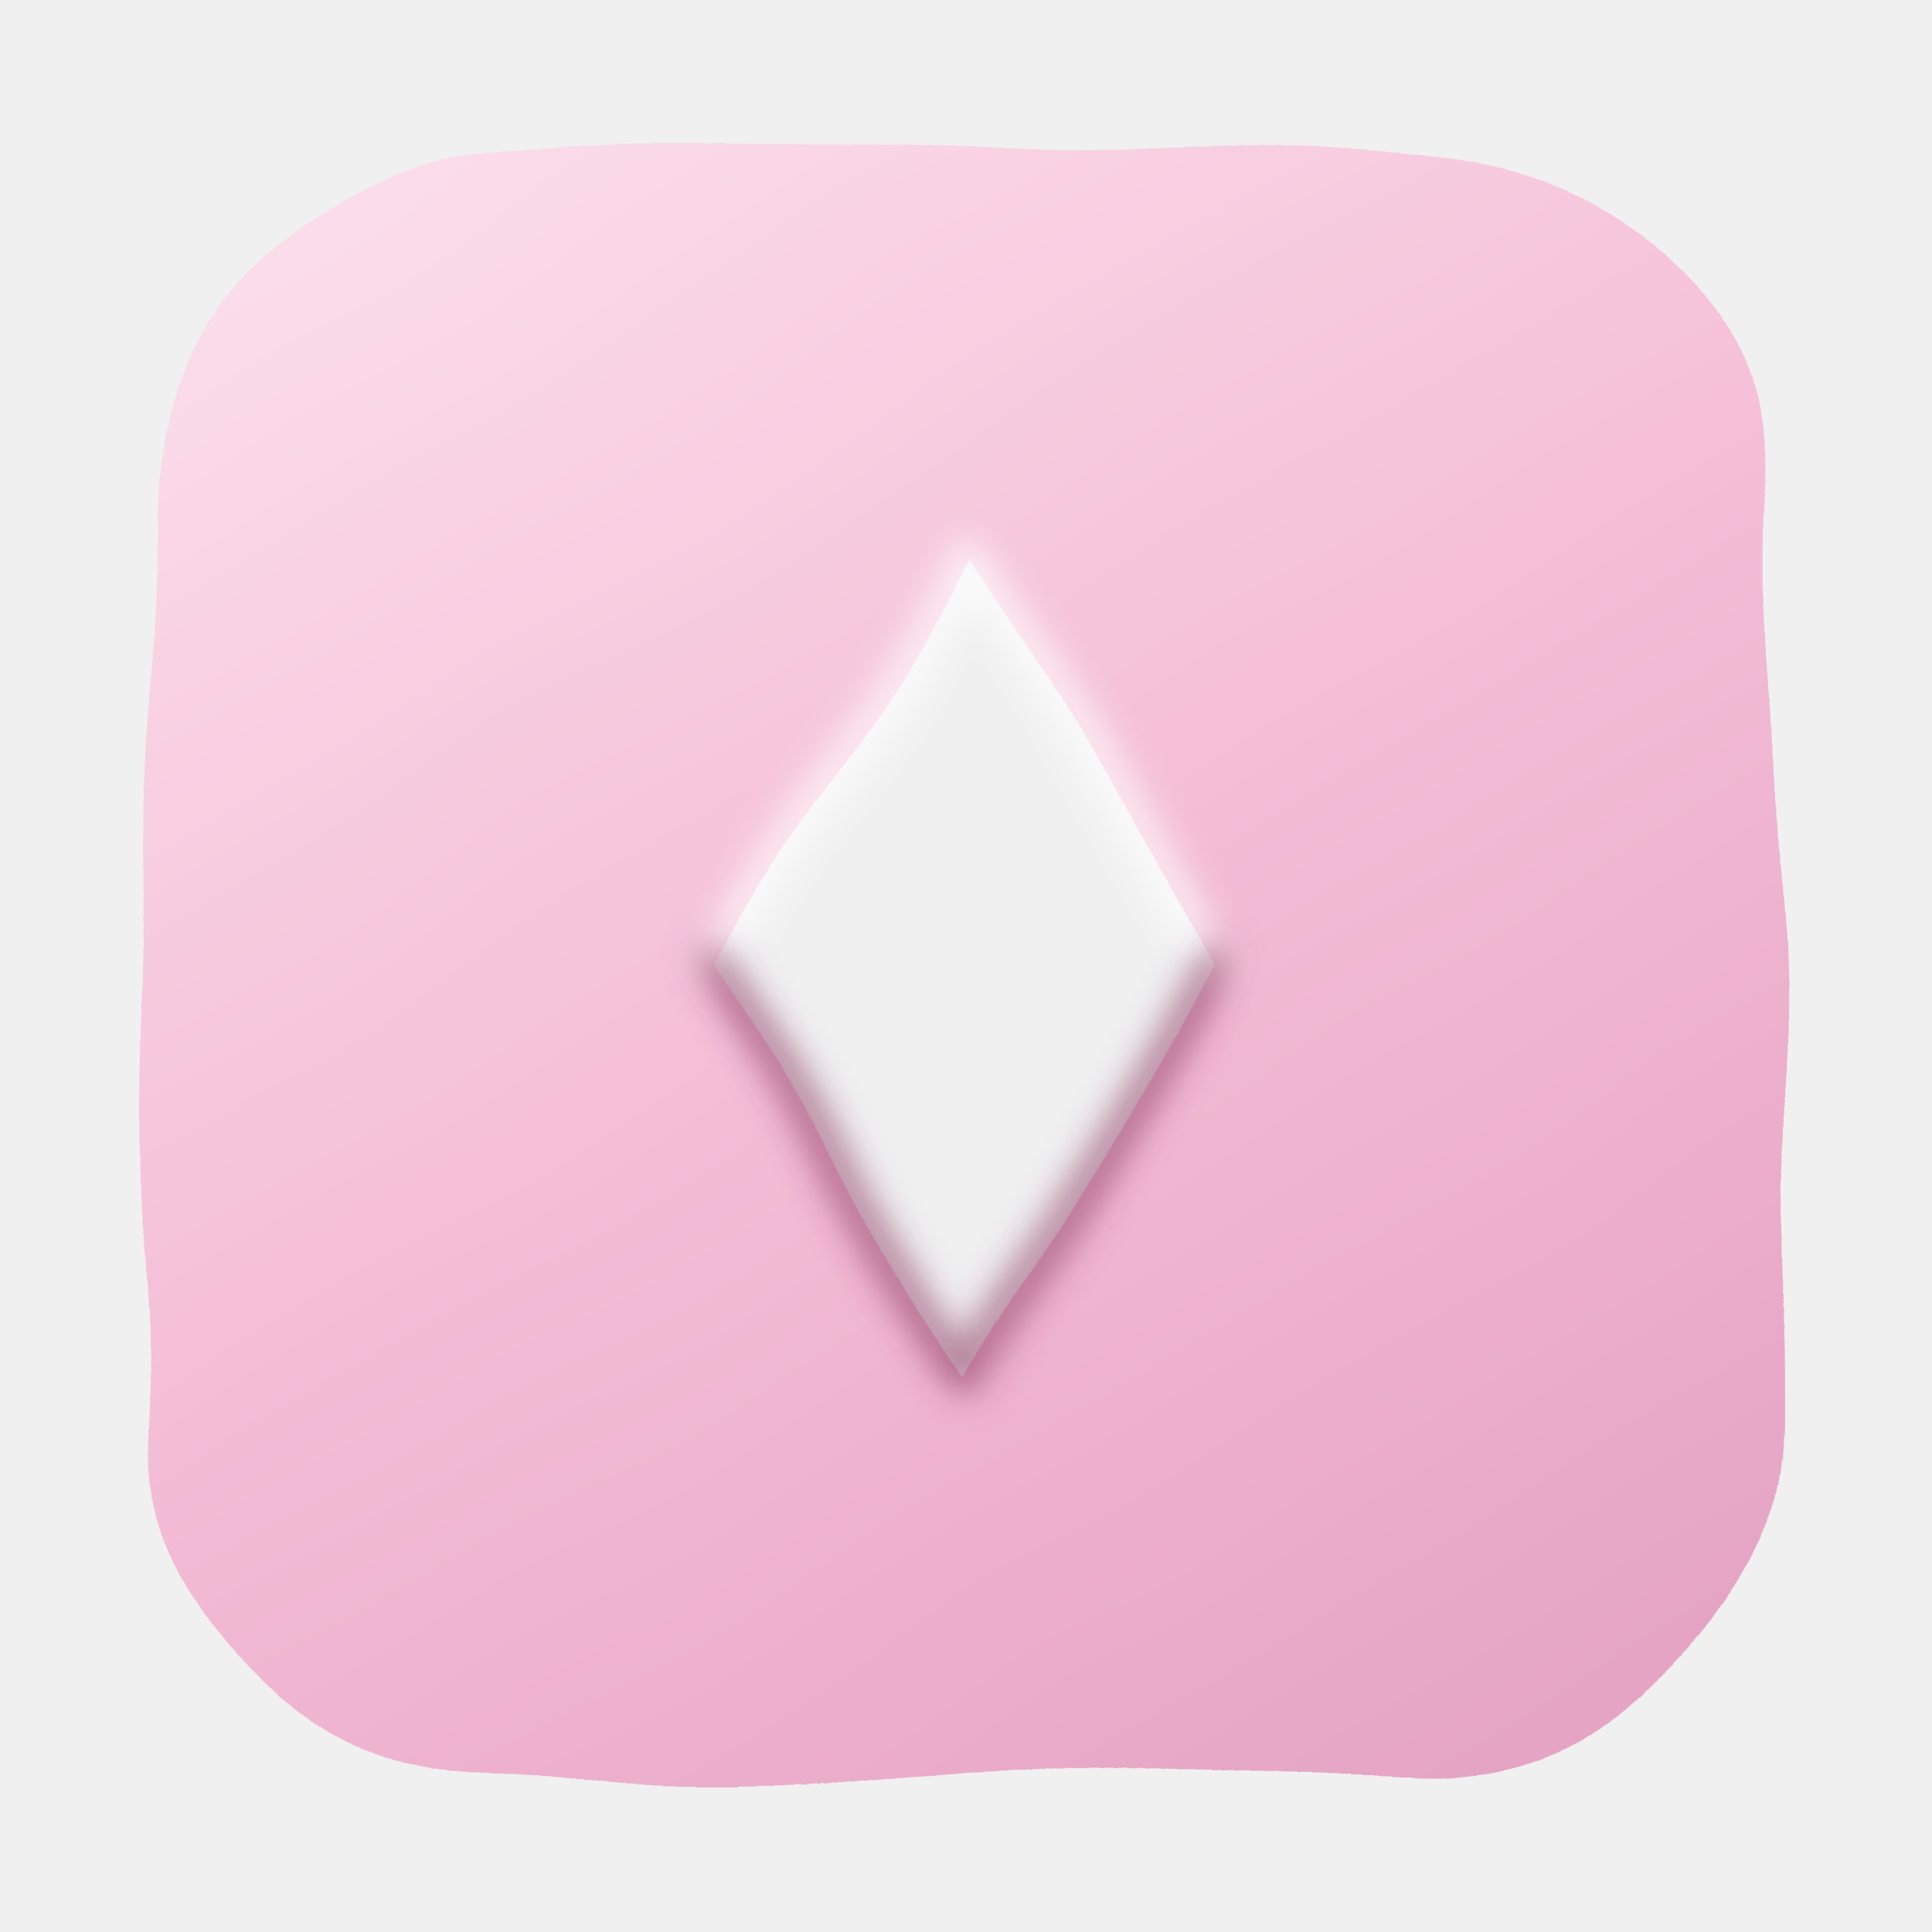
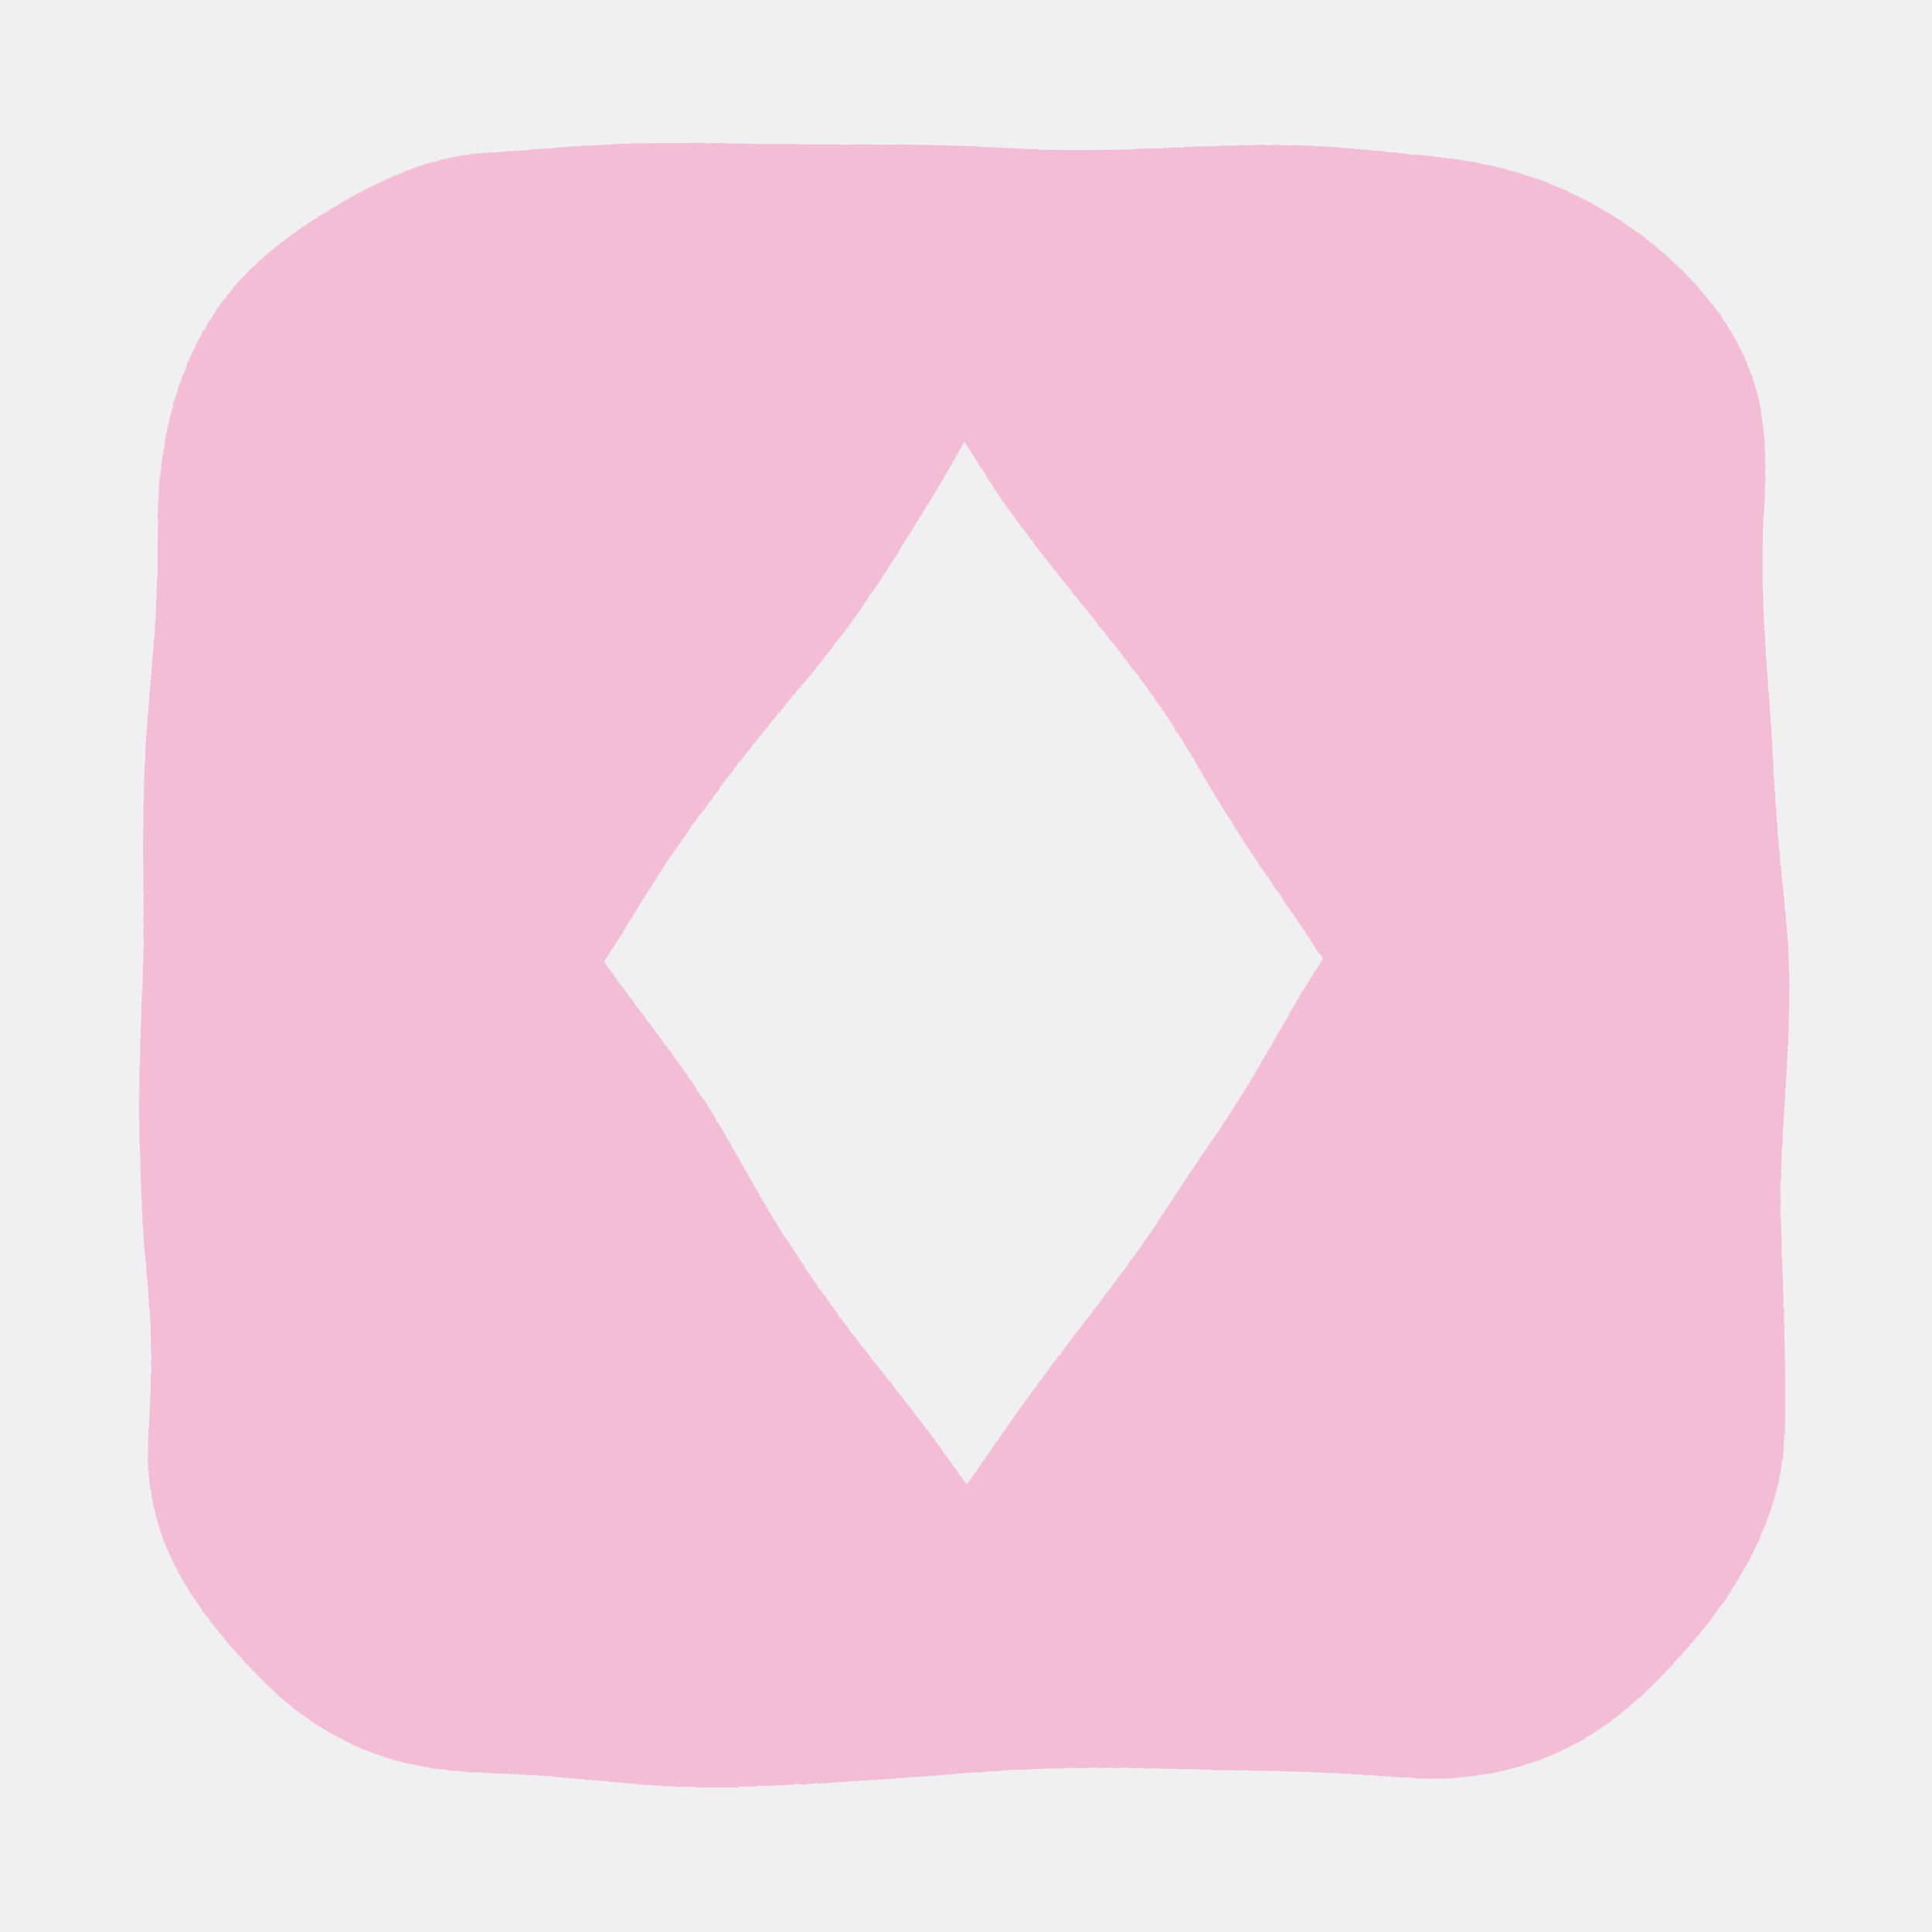
<svg xmlns="http://www.w3.org/2000/svg" viewBox="0 0 100 100" role="img" aria-label="Sabrina Jade logo">
  <defs>
    <filter id="wobble" x="-20%" y="-20%" width="140%" height="140%">
      <feTurbulence type="fractalNoise" baseFrequency="0.04" numOctaves="2" seed="7" result="n" />
      <feDisplacementMap in="SourceGraphic" in2="n" scale="3.2" xChannelSelector="R" yChannelSelector="G" />
    </filter>
-     <filter id="sb" x="-40%" y="-40%" width="180%" height="180%">
-       <feGaussianBlur stdDeviation="0.9" />
-     </filter>
-     <linearGradient id="pg" x1="0.2" y1="0" x2="0.8" y2="1">
-       <stop offset="0" stop-color="#fbdcea" />
-       <stop offset="0.5" stop-color="#f4bdd6" />
-       <stop offset="1" stop-color="#e5a4c4" />
-     </linearGradient>
    <mask id="cut">
      <rect x="8" y="8" width="84" height="84" rx="18" fill="#ffffff" />
-       <path d="M50 29 L63 50 L50 71 L37 50 Z" fill="#000000" />
+       <path d="M50 23 L69 50 L50 77 L31 50 Z" fill="#000000" />
    </mask>
  </defs>
  <g filter="url(#wobble)">
-     <rect x="8" y="8" width="84" height="84" rx="18" fill="url(#pg)" mask="url(#cut)" />
-     <path d="M63 50 L50 29 L37 50" fill="none" stroke="#ffffff" stroke-opacity="0.7" stroke-width="2" stroke-linecap="round" stroke-linejoin="round" filter="url(#sb)" />
-     <path d="M37 50 L50 71 L63 50" fill="none" stroke="#8f3f66" stroke-opacity="0.62" stroke-width="2" stroke-linecap="round" stroke-linejoin="round" filter="url(#sb)" />
+     <rect x="8" y="8" width="84" height="84" rx="18" fill="#f4bdd6" mask="url(#cut)" />
  </g>
</svg>
